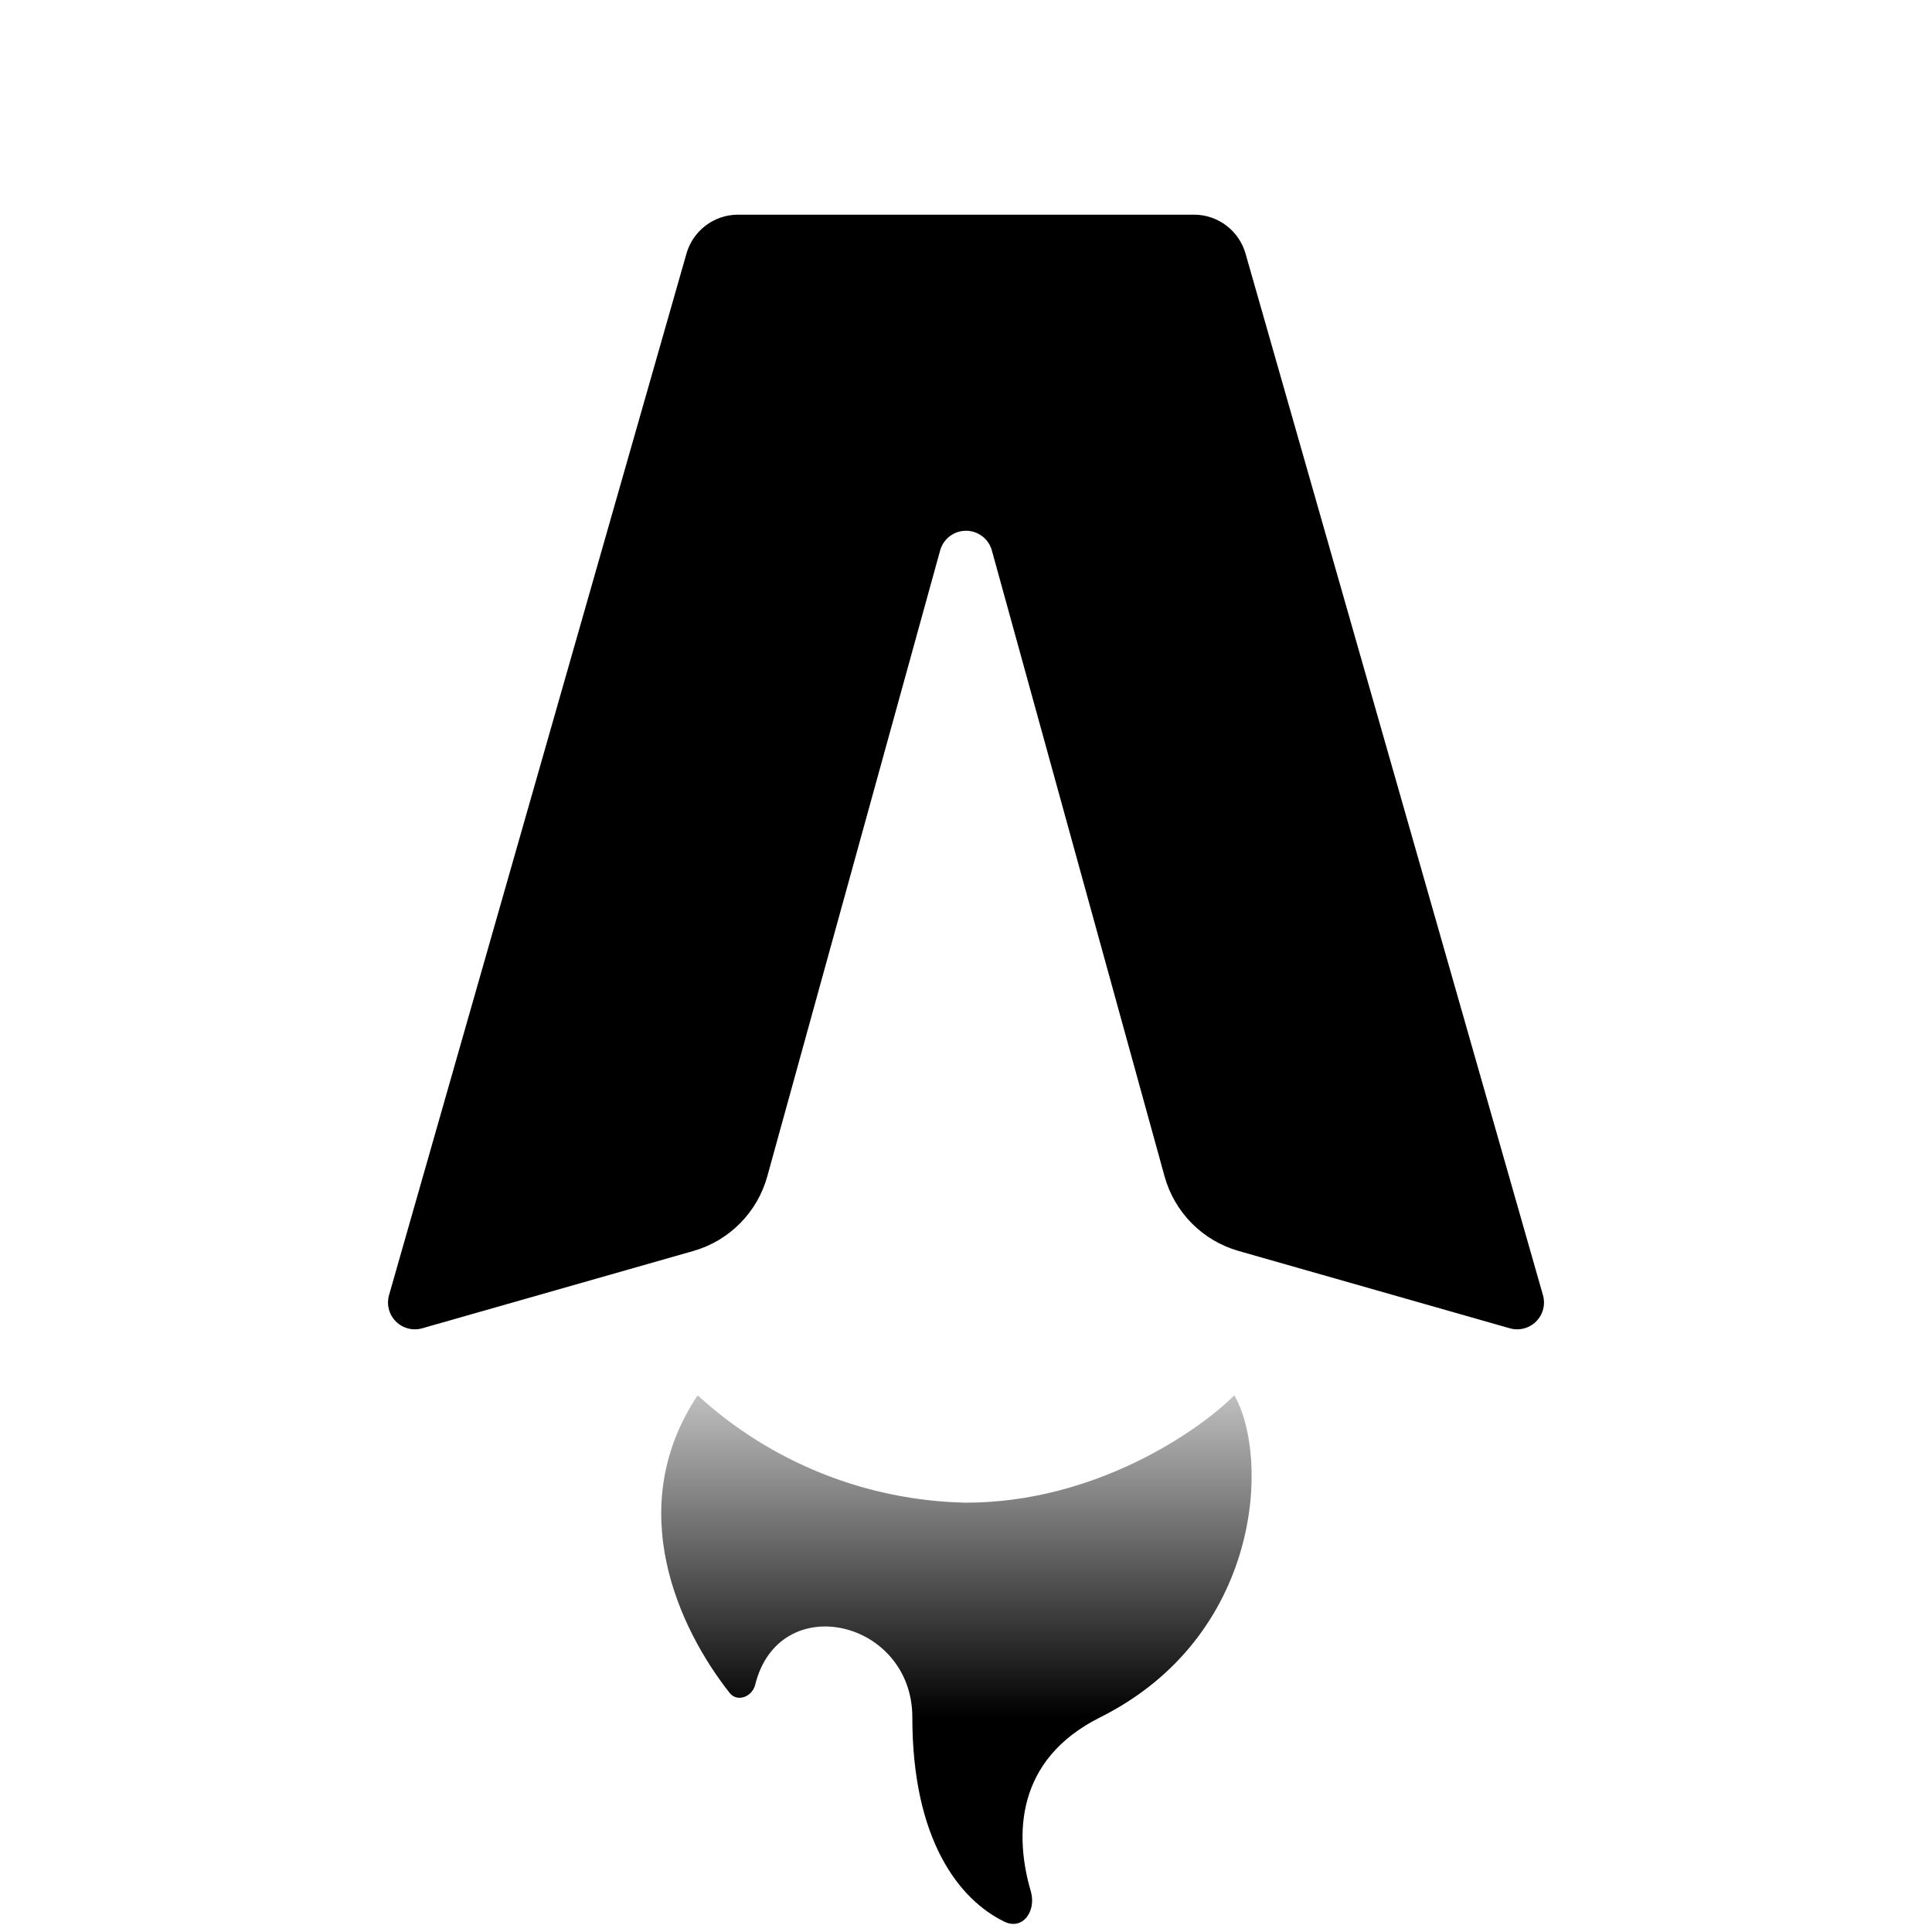
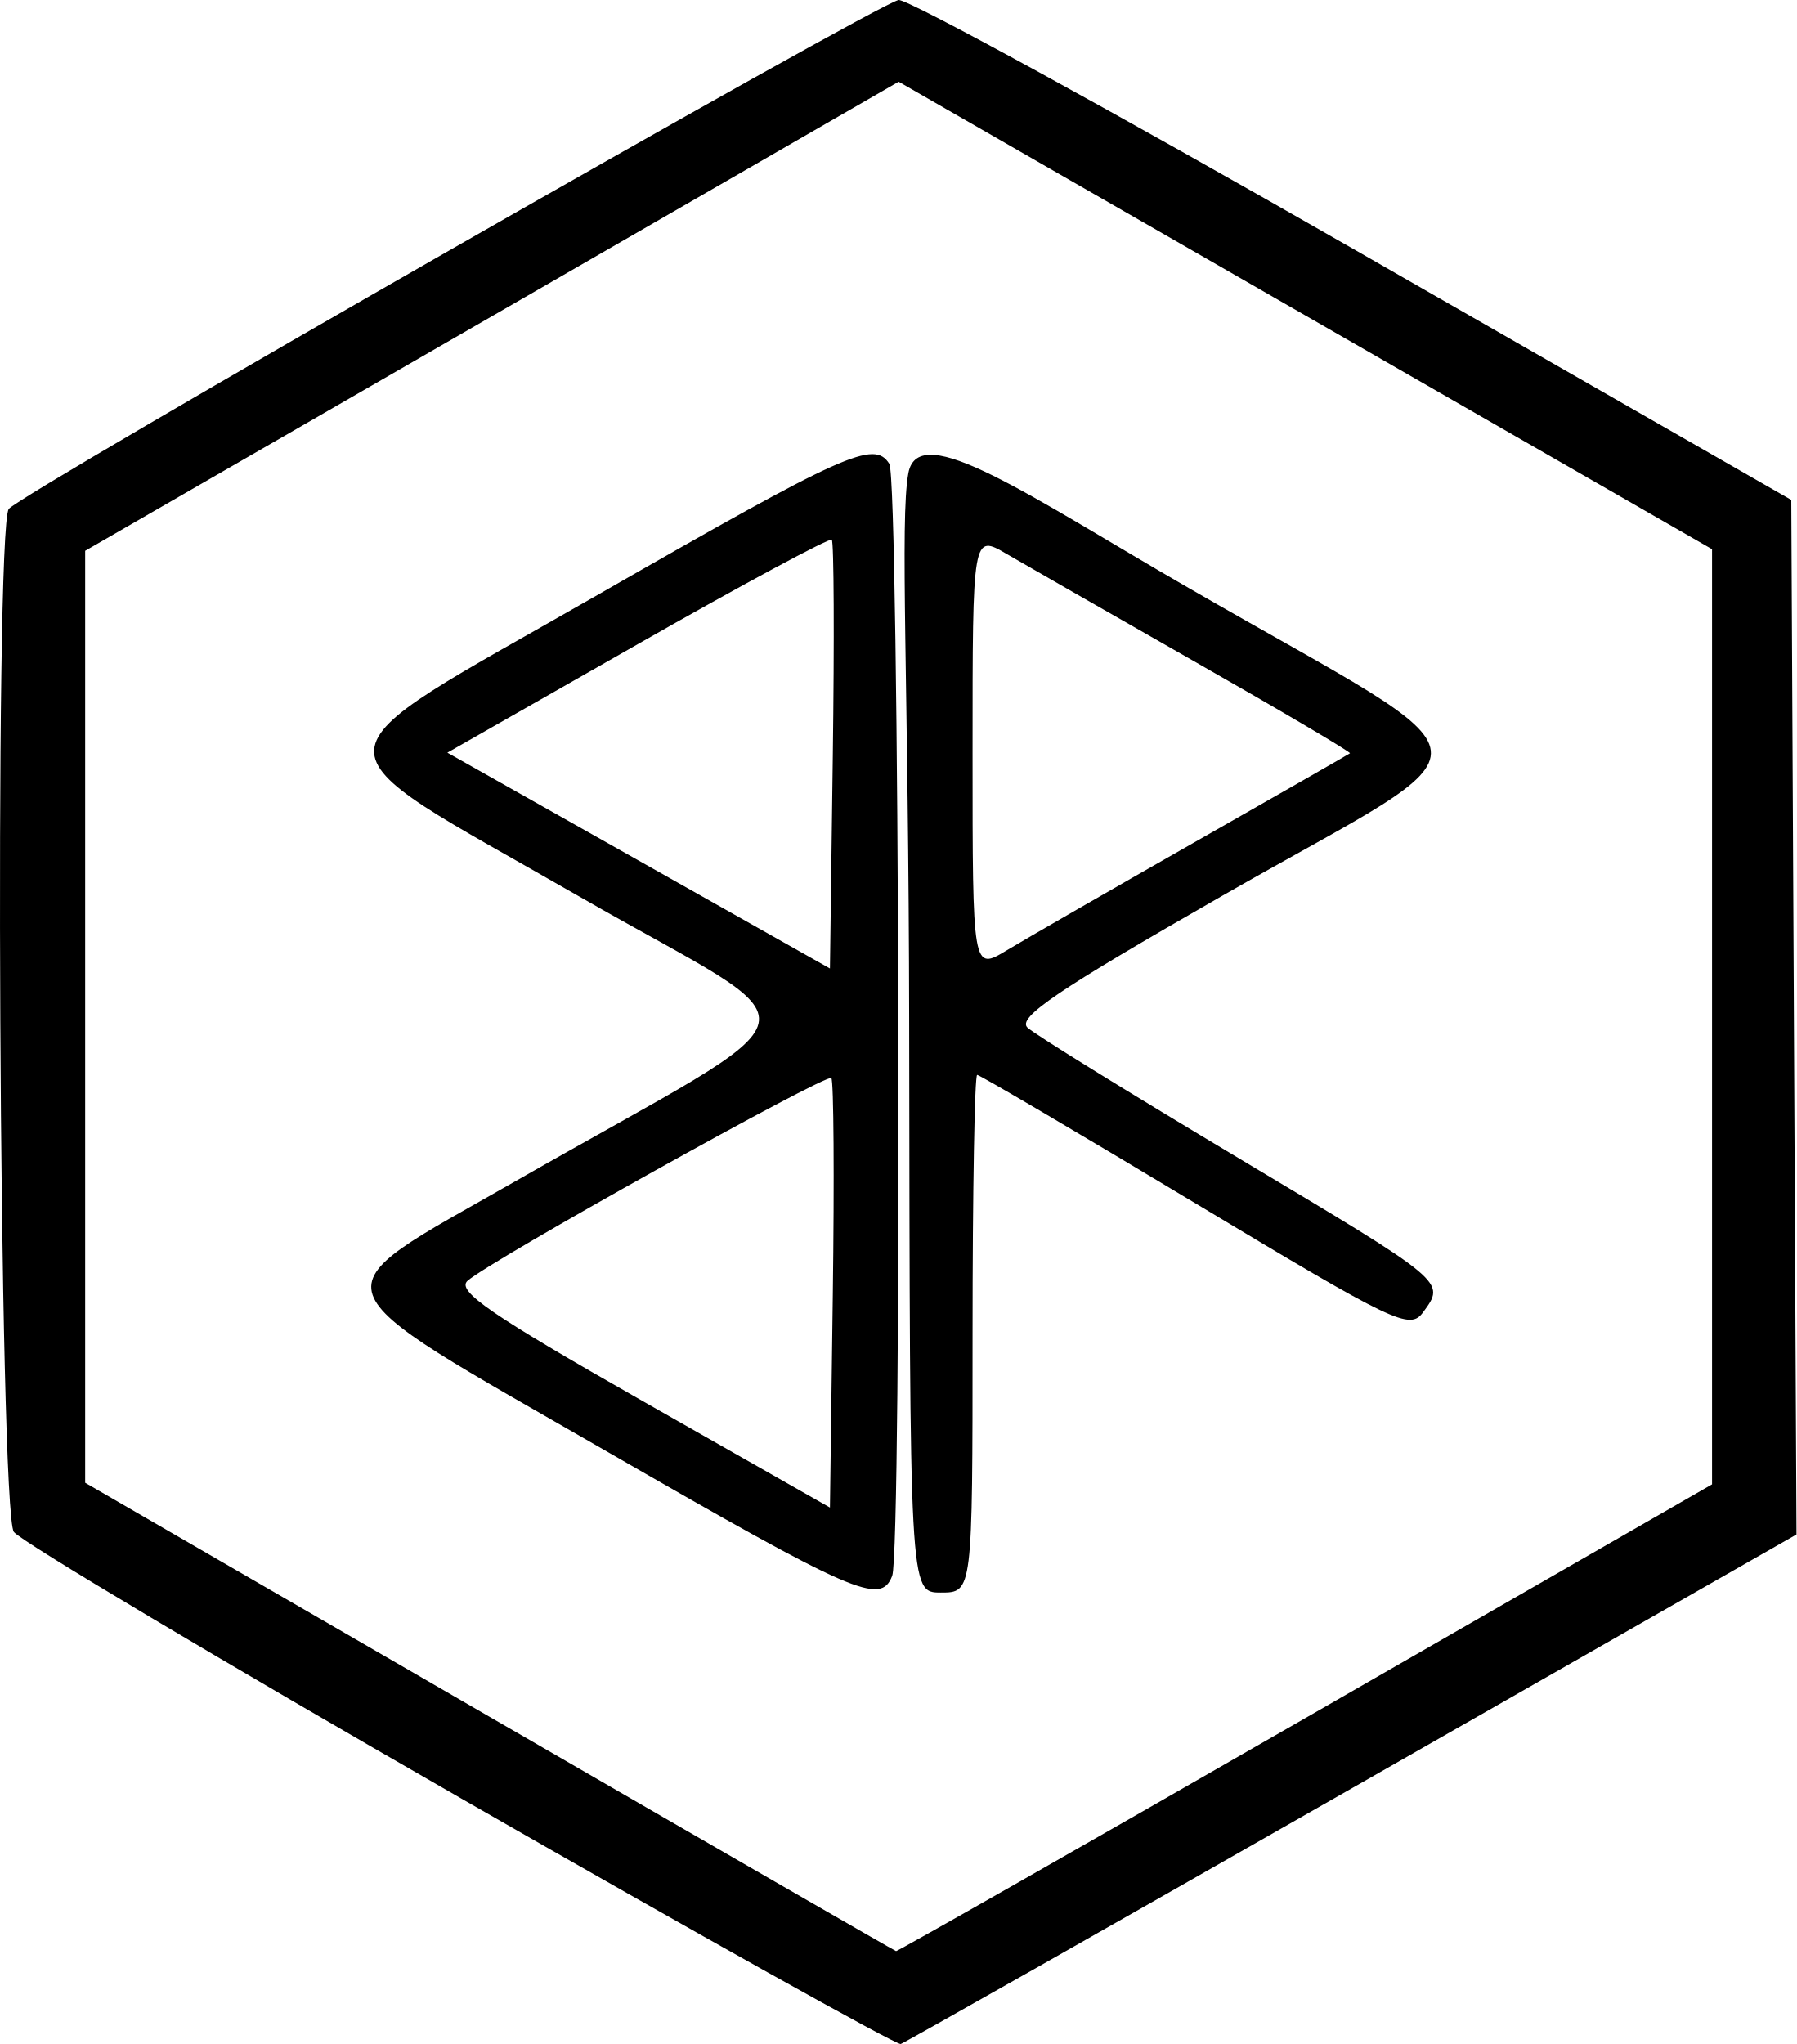
- <svg xmlns="http://www.w3.org/2000/svg" fill="none" viewBox="0 0 36 36">
-   <path fill="#000" d="M22.25 4h-8.5a1 1 0 0 0-.96.73l-5.54 19.4a.5.5 0 0 0 .62.62l5.05-1.44a2 2 0 0 0 1.38-1.4l3.22-11.66a.5.5 0 0 1 .96 0l3.22 11.67a2 2 0 0 0 1.38 1.39l5.05 1.44a.5.5 0 0 0 .62-.62l-5.54-19.4a1 1 0 0 0-.96-.73Z" />
-   <path fill="url(#gradient)" d="M18 28a7.63 7.63 0 0 1-5-2c-1.4 2.1-.35 4.35.6 5.55.14.17.41.07.47-.15.44-1.8 2.93-1.22 2.93.6 0 2.28.87 3.4 1.72 3.81.34.16.59-.2.49-.56-.31-1.05-.29-2.46 1.29-3.25 3-1.5 3.17-4.83 2.5-6-.67.67-2.6 2-5 2Z" />
-   <defs>
-     <linearGradient id="gradient" x1="16" x2="16" y1="32" y2="24" gradientUnits="userSpaceOnUse">
-       <stop stop-color="#000" />
-       <stop offset="1" stop-color="#000" stop-opacity="0" />
-     </linearGradient>
-   </defs>
-   <style>
-     @media (prefers-color-scheme:dark){:root{filter:invert(100%)}}
-   </style>
+ <svg xmlns="http://www.w3.org/2000/svg" version="1.1" width="170.055" height="193.475">
+   <svg version="1.1" id="SvgjsSvg1004" width="170.055" height="193.475" viewBox="0 0 170.055 193.475">
+     <defs id="SvgjsDefs1003" />
+     <g id="SvgjsG1001" transform="translate(-2.56933,-3.875935)">
+       <path style="fill:#000000;stroke-width:1" d="M 46.131,174.055 C 23.581,161.116 4.568,149.789 3.881,148.883 2.486,147.046 2.02,54.049 3.396,52.052 4.334,50.691 85.623,4.2 87.631,3.877 88.456,3.744 107.806,14.337 130.631,27.416 l 41.5,23.78 0.247,48.962 0.247,48.962 -42.047,24 c -23.126,13.2 -42.362,24.104 -42.747,24.231 -0.385,0.127 -19.15,-10.356 -41.7,-23.294 z m 80.008,-7.557 38.492,-22.121 V 100.119 55.86 L 126.133,33.736 87.635,11.612 49.133,33.811 10.631,56.011 v 44.108 44.108 l 38.25,22.135 c 21.037,12.174 38.366,22.163 38.508,22.196 0.142,0.034 17.579,-9.893 38.75,-22.06 z M 60.131,141.331 C 31.567,124.874 32.175,126.654 51.369,115.677 81.427,98.487 80.616,102.075 57.451,88.762 31.278,73.721 31.117,76.262 59.262,60.119 82.644,46.706 85.312,45.509 86.752,47.781 c 0.955,1.506 1.216,102.794 0.271,105.256 -1.081,2.818 -3.548,1.744 -26.893,-11.706 z m 21.133,-35.412 c -0.463,-0.463 -32.421,17.349 -34.447,19.199 -1.049,0.958 2.279,3.242 16.5,11.328 l 17.814,10.128 0.271,-20.123 c 0.149,-11.068 0.087,-20.307 -0.138,-20.532 z m 0.042,-50.958 c -0.202,-0.202 -8.473,4.251 -18.379,9.895 L 44.915,75.119 63.023,85.333 81.131,95.547 81.402,75.437 c 0.149,-11.06 0.106,-20.275 -0.096,-20.477 z m 7.325,45.765 c -0.043,-32.024 -0.904,-47.618 -0.076,-52.073 0.969,-5.214 11.54,2.231 26.615,10.926 30.113,17.369 29.729,13.843 3.167,29.048 -15.69,8.982 -19.526,11.579 -18.5,12.523 0.712,0.655 9.732,6.23 20.044,12.389 19.697,11.763 19.533,11.626 17.403,14.541 -1.263,1.727 -2.619,1.079 -21.564,-10.309 -11.119,-6.683 -20.413,-12.152 -20.653,-12.152 -0.24,0 -0.436,11.025 -0.436,24.5 0,24.5 0,24.5 -3,24.5 -3,0 -2.927,-3e-5 -3,-53.893 z M 115.631,83.606 c 7.975,-4.54 14.601,-8.333 14.725,-8.429 0.124,-0.096 -6.401,-3.95 -14.5,-8.564 -8.099,-4.614 -16.187,-9.245 -17.975,-10.291 -3.25,-1.902 -3.25,-1.902 -3.25,18.779 0,20.68 0,20.68 3.25,18.72 1.787,-1.078 9.775,-5.675 17.75,-10.215 z" id="SvgjsPath1000" />
+     </g>
+   </svg>
+   <style>@media (prefers-color-scheme: light) { :root { filter: none; } }
+ @media (prefers-color-scheme: dark) { :root { filter: invert(100%); } }
+ </style>
</svg>
